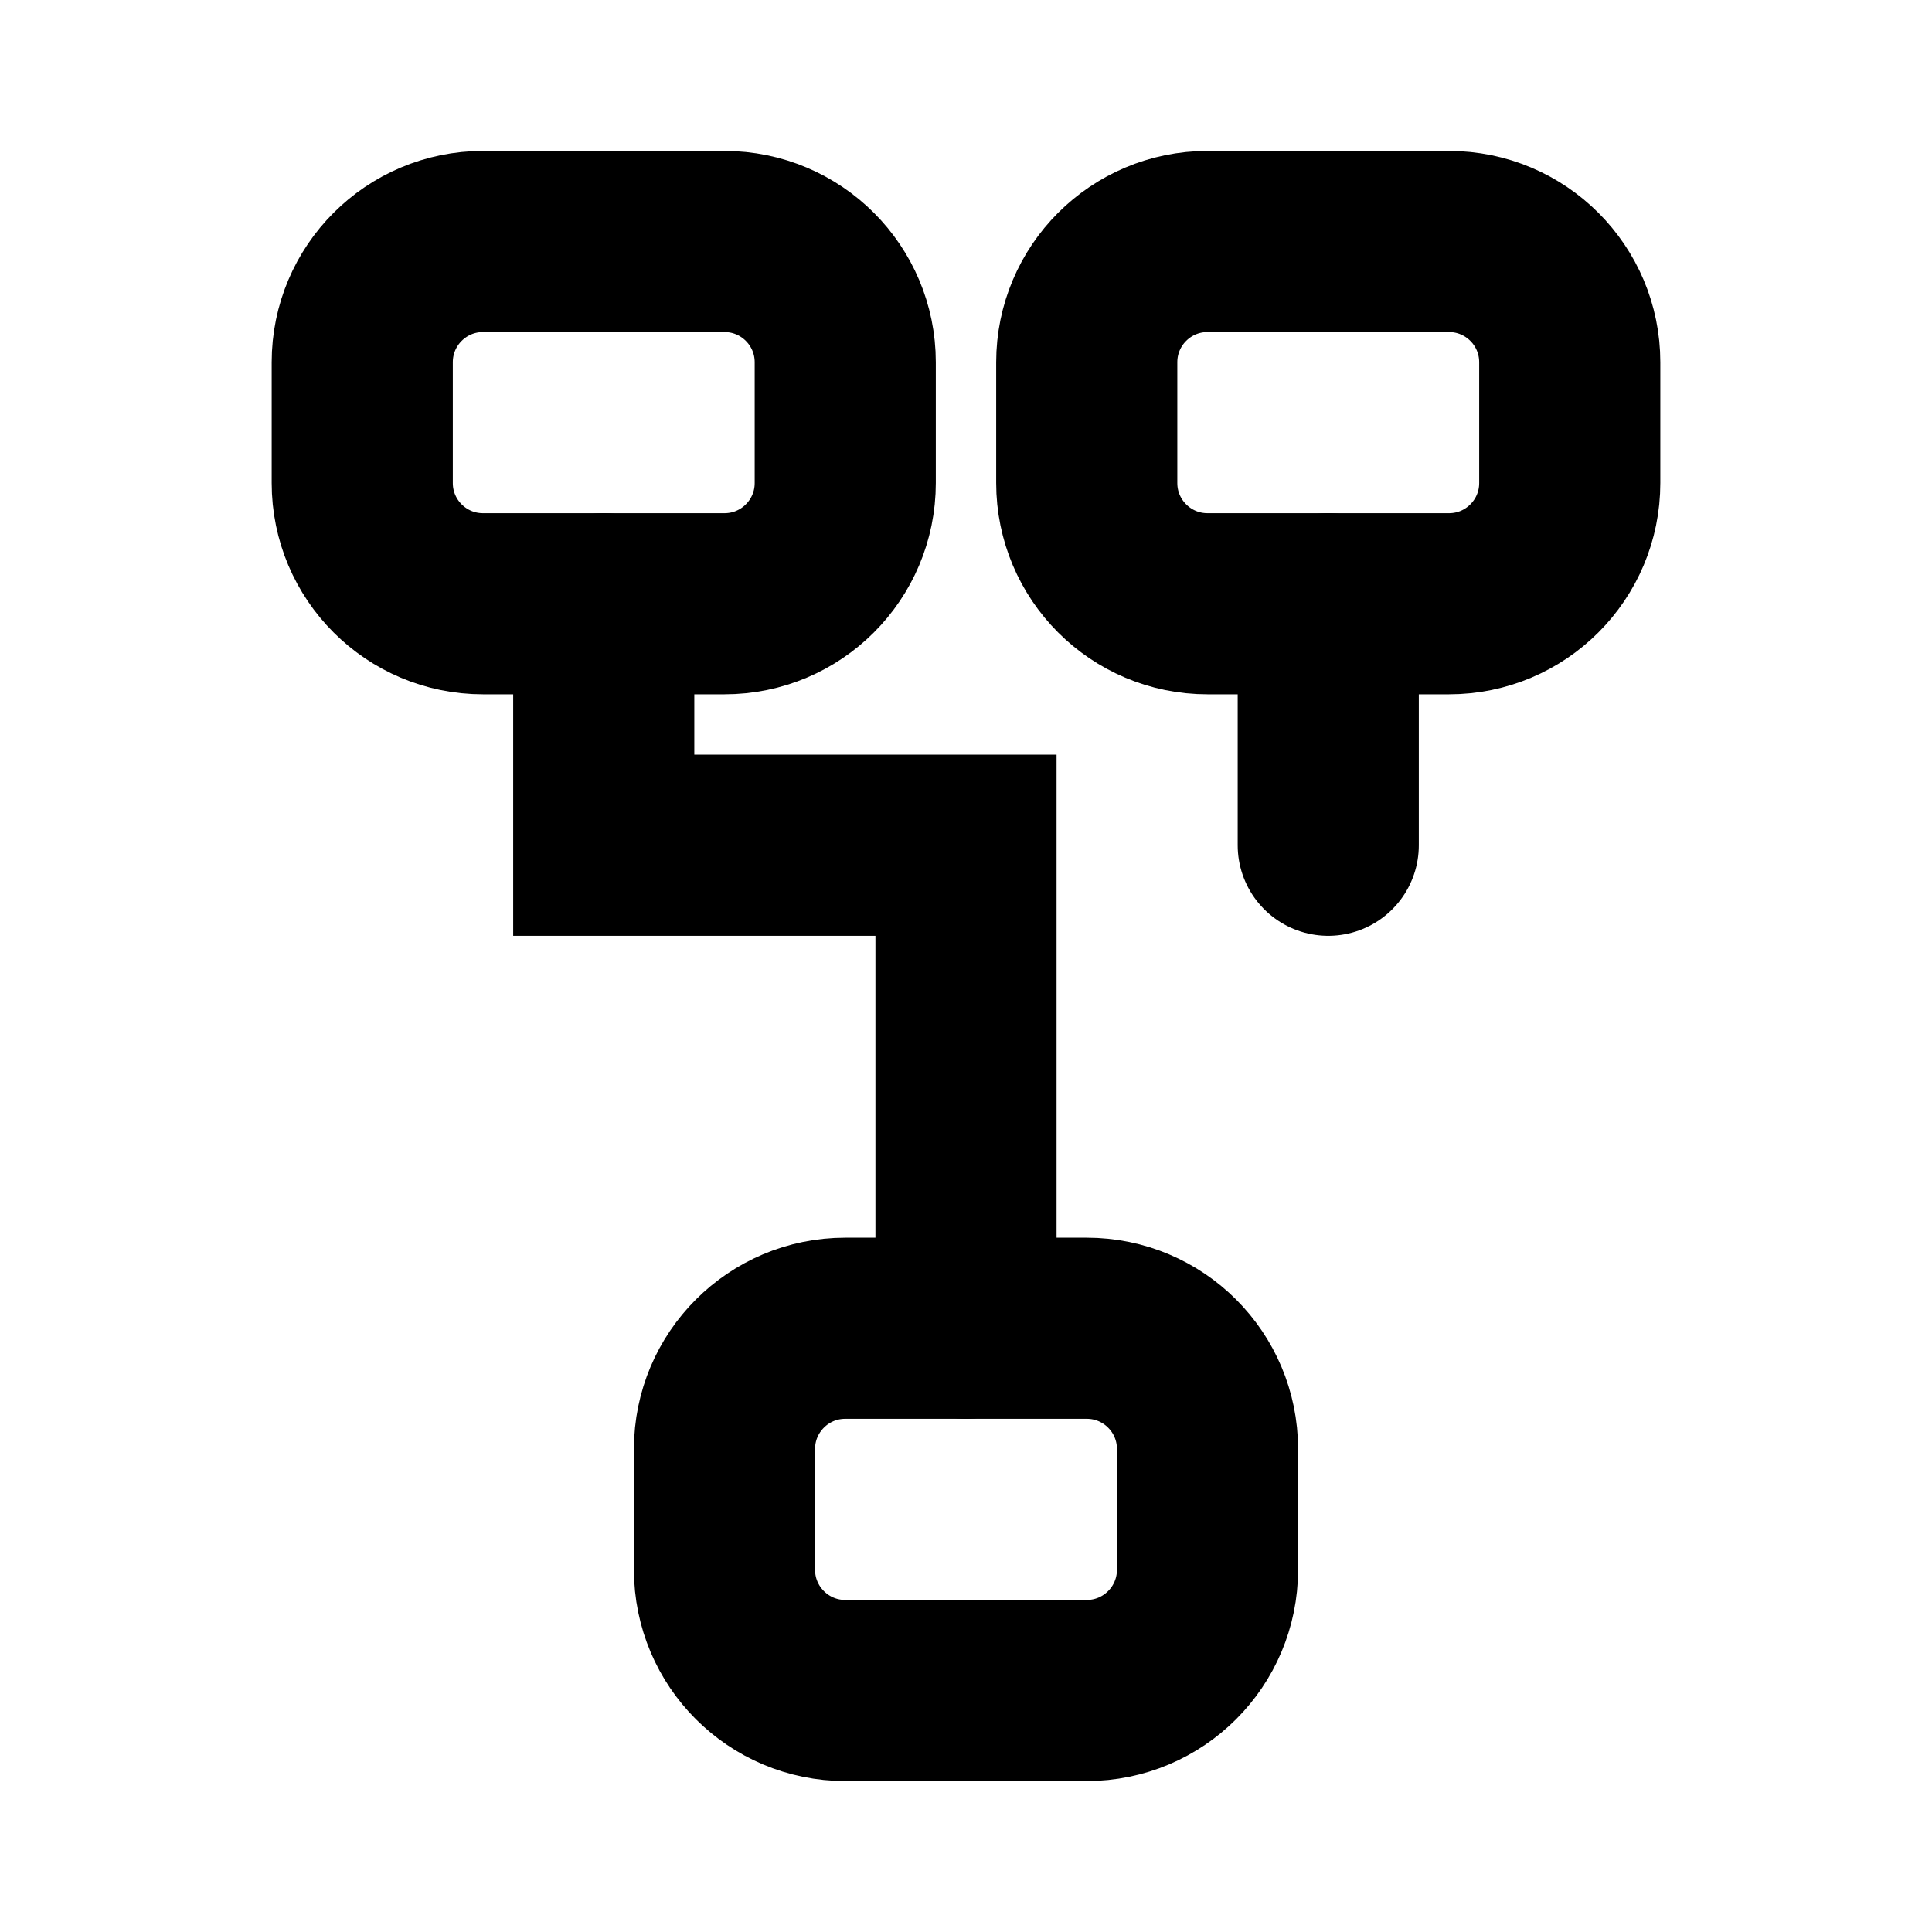
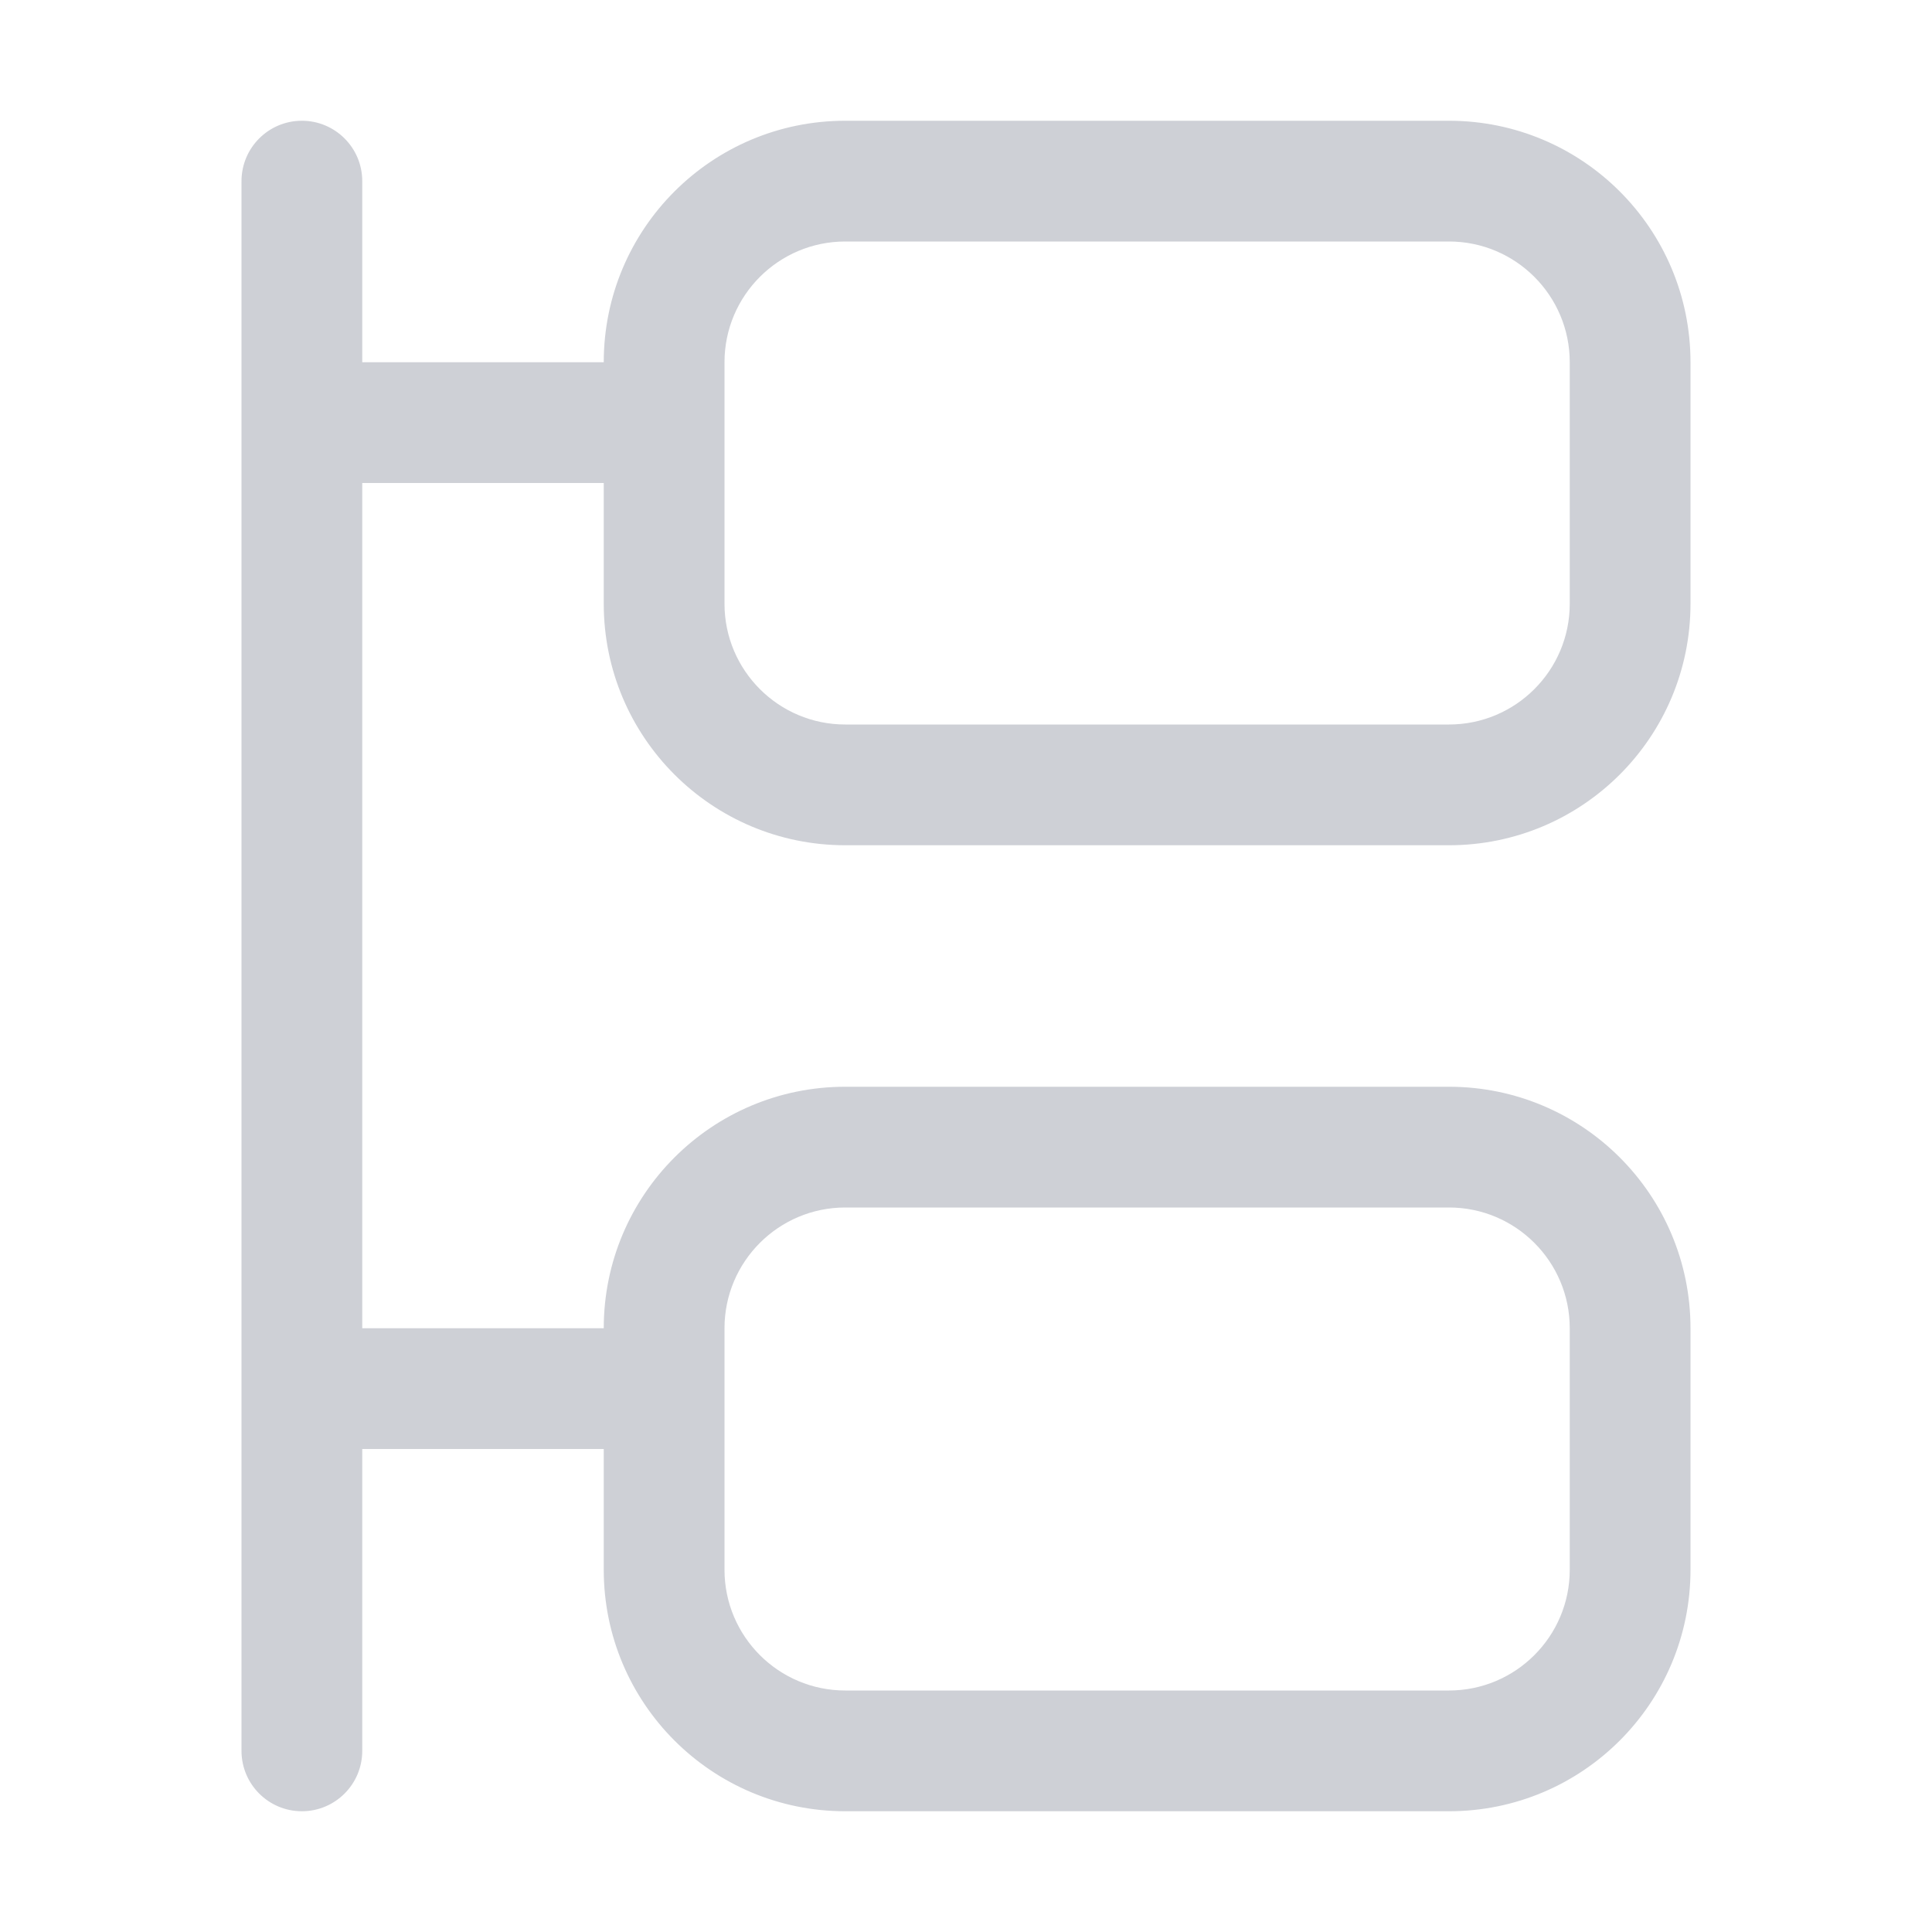
- <svg xmlns="http://www.w3.org/2000/svg" viewBox="0 0 16 16">
-   <rect x="3" y="2" width="4" height="3" rx="1" fill="none" stroke="currentColor" stroke-width="1.5" />
-   <rect x="9" y="2" width="4" height="3" rx="1" fill="none" stroke="currentColor" stroke-width="1.5" />
-   <rect x="6" y="11" width="4" height="3" rx="1" fill="none" stroke="currentColor" stroke-width="1.5" />
-   <path d="M5 5v2h3v4M11 5v2" fill="none" stroke="currentColor" stroke-linecap="round" stroke-width="1.5" />
+ <svg xmlns="http://www.w3.org/2000/svg" width="16" height="16" viewBox="0 0 16 16" fill="none">
+   <path fill-rule="evenodd" clip-rule="evenodd" d="M3 1.5C3 1.224 2.776 1 2.5 1C2.224 1 2 1.224 2 1.5V14.5C2 14.776 2.224 15 2.5 15C2.776 15 3 14.776 3 14.5V12H5V13C5 14.105 5.895 15 7 15H12C13.105 15 14 14.105 14 13V11C14 9.895 13.105 9 12 9H7C5.895 9 5 9.895 5 11H3V4H5V5C5 6.105 5.895 7 7 7H12C13.105 7 14 6.105 14 5V3C14 1.895 13.105 1 12 1H7C5.895 1 5 1.895 5 3L3 3V1.5ZM6 5C6 5.552 6.448 6 7 6H12C12.552 6 13 5.552 13 5V3C13 2.448 12.552 2 12 2H7C6.448 2 6 2.448 6 3V5ZM6 13C6 13.552 6.448 14 7 14H12C12.552 14 13 13.552 13 13V11C13 10.448 12.552 10 12 10H7C6.448 10 6 10.448 6 11V13Z" fill="#CED0D6" />
</svg>
